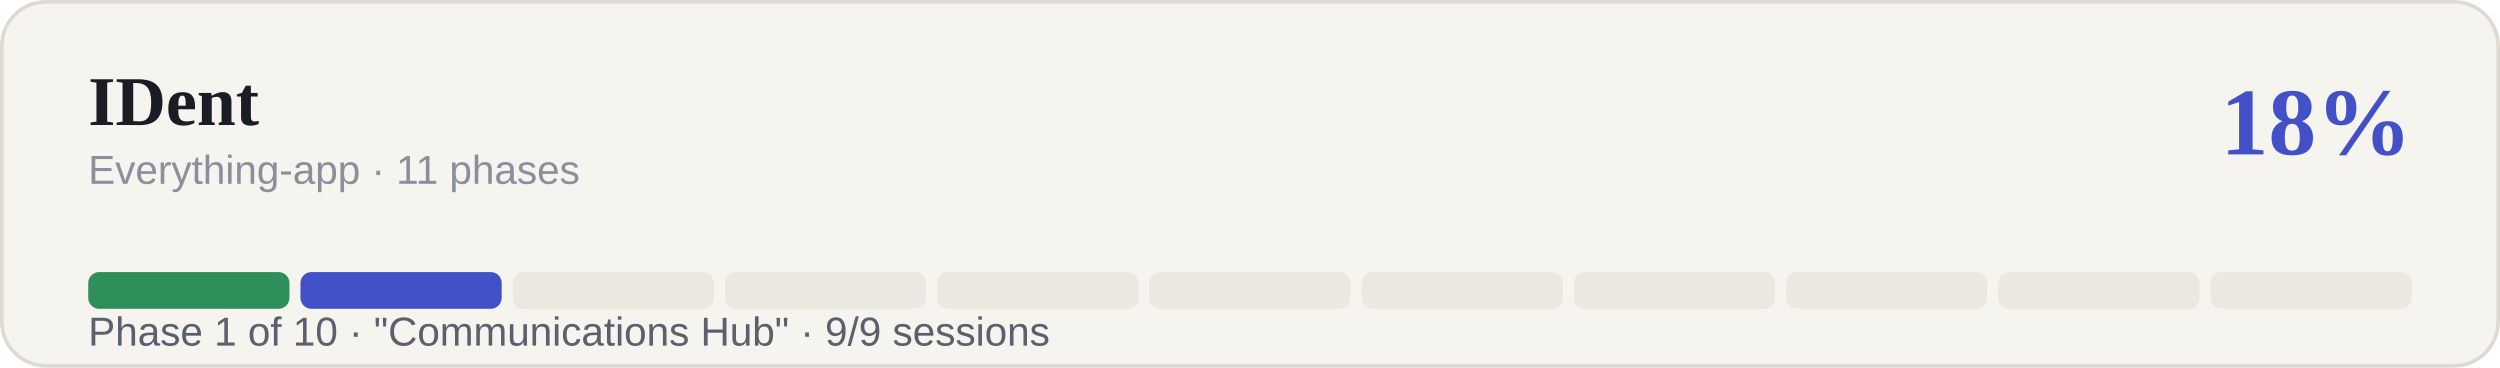
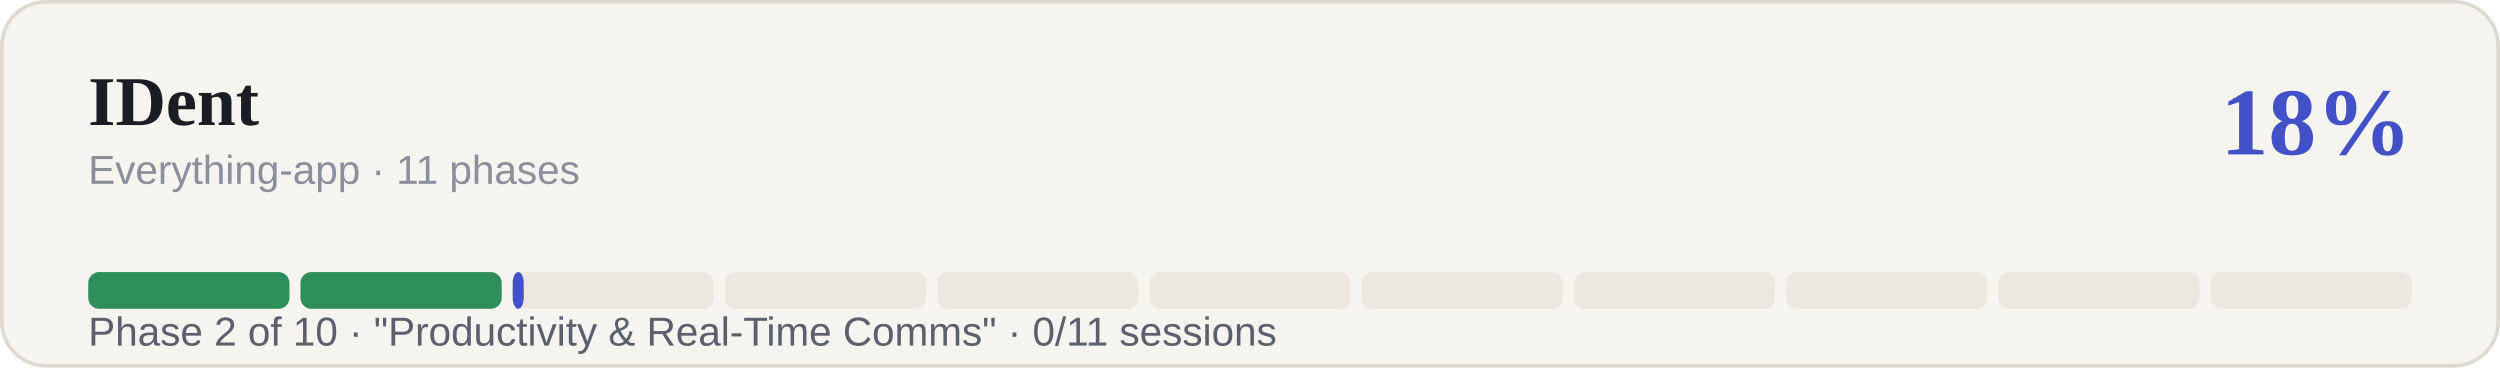
<svg xmlns="http://www.w3.org/2000/svg" viewBox="0 0 680 100" width="680" height="100" role="img" aria-label="IDent roadmap progress: 18%">
  <style>
    .bg { fill: #f6f4ef; }
    .card-border { stroke: #dedad2; }
    .ink { fill: #1b1d24; }
    .ink-soft { fill: #5b5f6e; }
    .ink-faint { fill: #8b8e9c; }
    .seg-bg { fill: #ece8e0; }
    .seg-done { fill: #2f8f5b; }
    .seg-current { fill: #4351c9; }
    .pct { fill: #4351c9; }
    text { font-family: -apple-system, "Segoe UI", "Helvetica Neue", Arial, sans-serif; }
    .serif { font-family: Georgia, "Times New Roman", serif; }
    @media (prefers-color-scheme: dark) {
      .bg { fill: #131318; }
      .card-border { stroke: #2c2d38; }
      .ink { fill: #edecf1; }
      .ink-soft { fill: #a3a3b4; }
      .ink-faint { fill: #6f7180; }
      .seg-bg { fill: #232430; }
      .seg-done { fill: #5fcf93; }
      .seg-current { fill: #93a2ff; }
      .pct { fill: #93a2ff; }
    }
  </style>
  <rect x="0.5" y="0.5" width="679" height="99" rx="12" class="bg card-border" stroke-width="1" />
  <text x="24" y="34" class="serif ink" font-size="19" font-weight="600">IDent</text>
  <text x="24" y="50" class="ink-faint" font-size="11">Everything-app · 11 phases</text>
  <text x="656" y="42" text-anchor="end" class="serif pct" font-size="26" font-weight="600">18%</text>
  <rect x="24.00" y="74" width="54.73" height="10" rx="3" class="seg-bg" />
  <rect x="24.00" y="74" width="54.73" height="10" rx="3" class="seg-done" />
  <rect x="81.73" y="74" width="54.73" height="10" rx="3" class="seg-bg" />
-   <rect x="81.73" y="74" width="54.73" height="10" rx="3" class="seg-current" />
+   <rect x="81.73" y="74" width="54.73" height="10" rx="3" class="seg-done" />
  <rect x="139.45" y="74" width="54.73" height="10" rx="3" class="seg-bg" />
+   <rect x="139.45" y="74" width="3.00" height="10" rx="3" class="seg-current" />
  <rect x="197.18" y="74" width="54.73" height="10" rx="3" class="seg-bg" />
  <rect x="254.91" y="74" width="54.73" height="10" rx="3" class="seg-bg" />
  <rect x="312.64" y="74" width="54.73" height="10" rx="3" class="seg-bg" />
  <rect x="370.36" y="74" width="54.73" height="10" rx="3" class="seg-bg" />
  <rect x="428.09" y="74" width="54.73" height="10" rx="3" class="seg-bg" />
  <rect x="485.82" y="74" width="54.73" height="10" rx="3" class="seg-bg" />
  <rect x="543.55" y="74" width="54.73" height="10" rx="3" class="seg-bg" />
  <rect x="601.27" y="74" width="54.73" height="10" rx="3" class="seg-bg" />
-   <text x="24" y="94" class="ink-soft" font-size="11">Phase 1 of 10 · "Communications Hub" · 9/9 sessions</text>
+   <text x="24" y="94" class="ink-soft" font-size="11">Phase 2 of 10 · "Productivity &amp; Real-Time Comms" · 0/11 sessions</text>
</svg>
